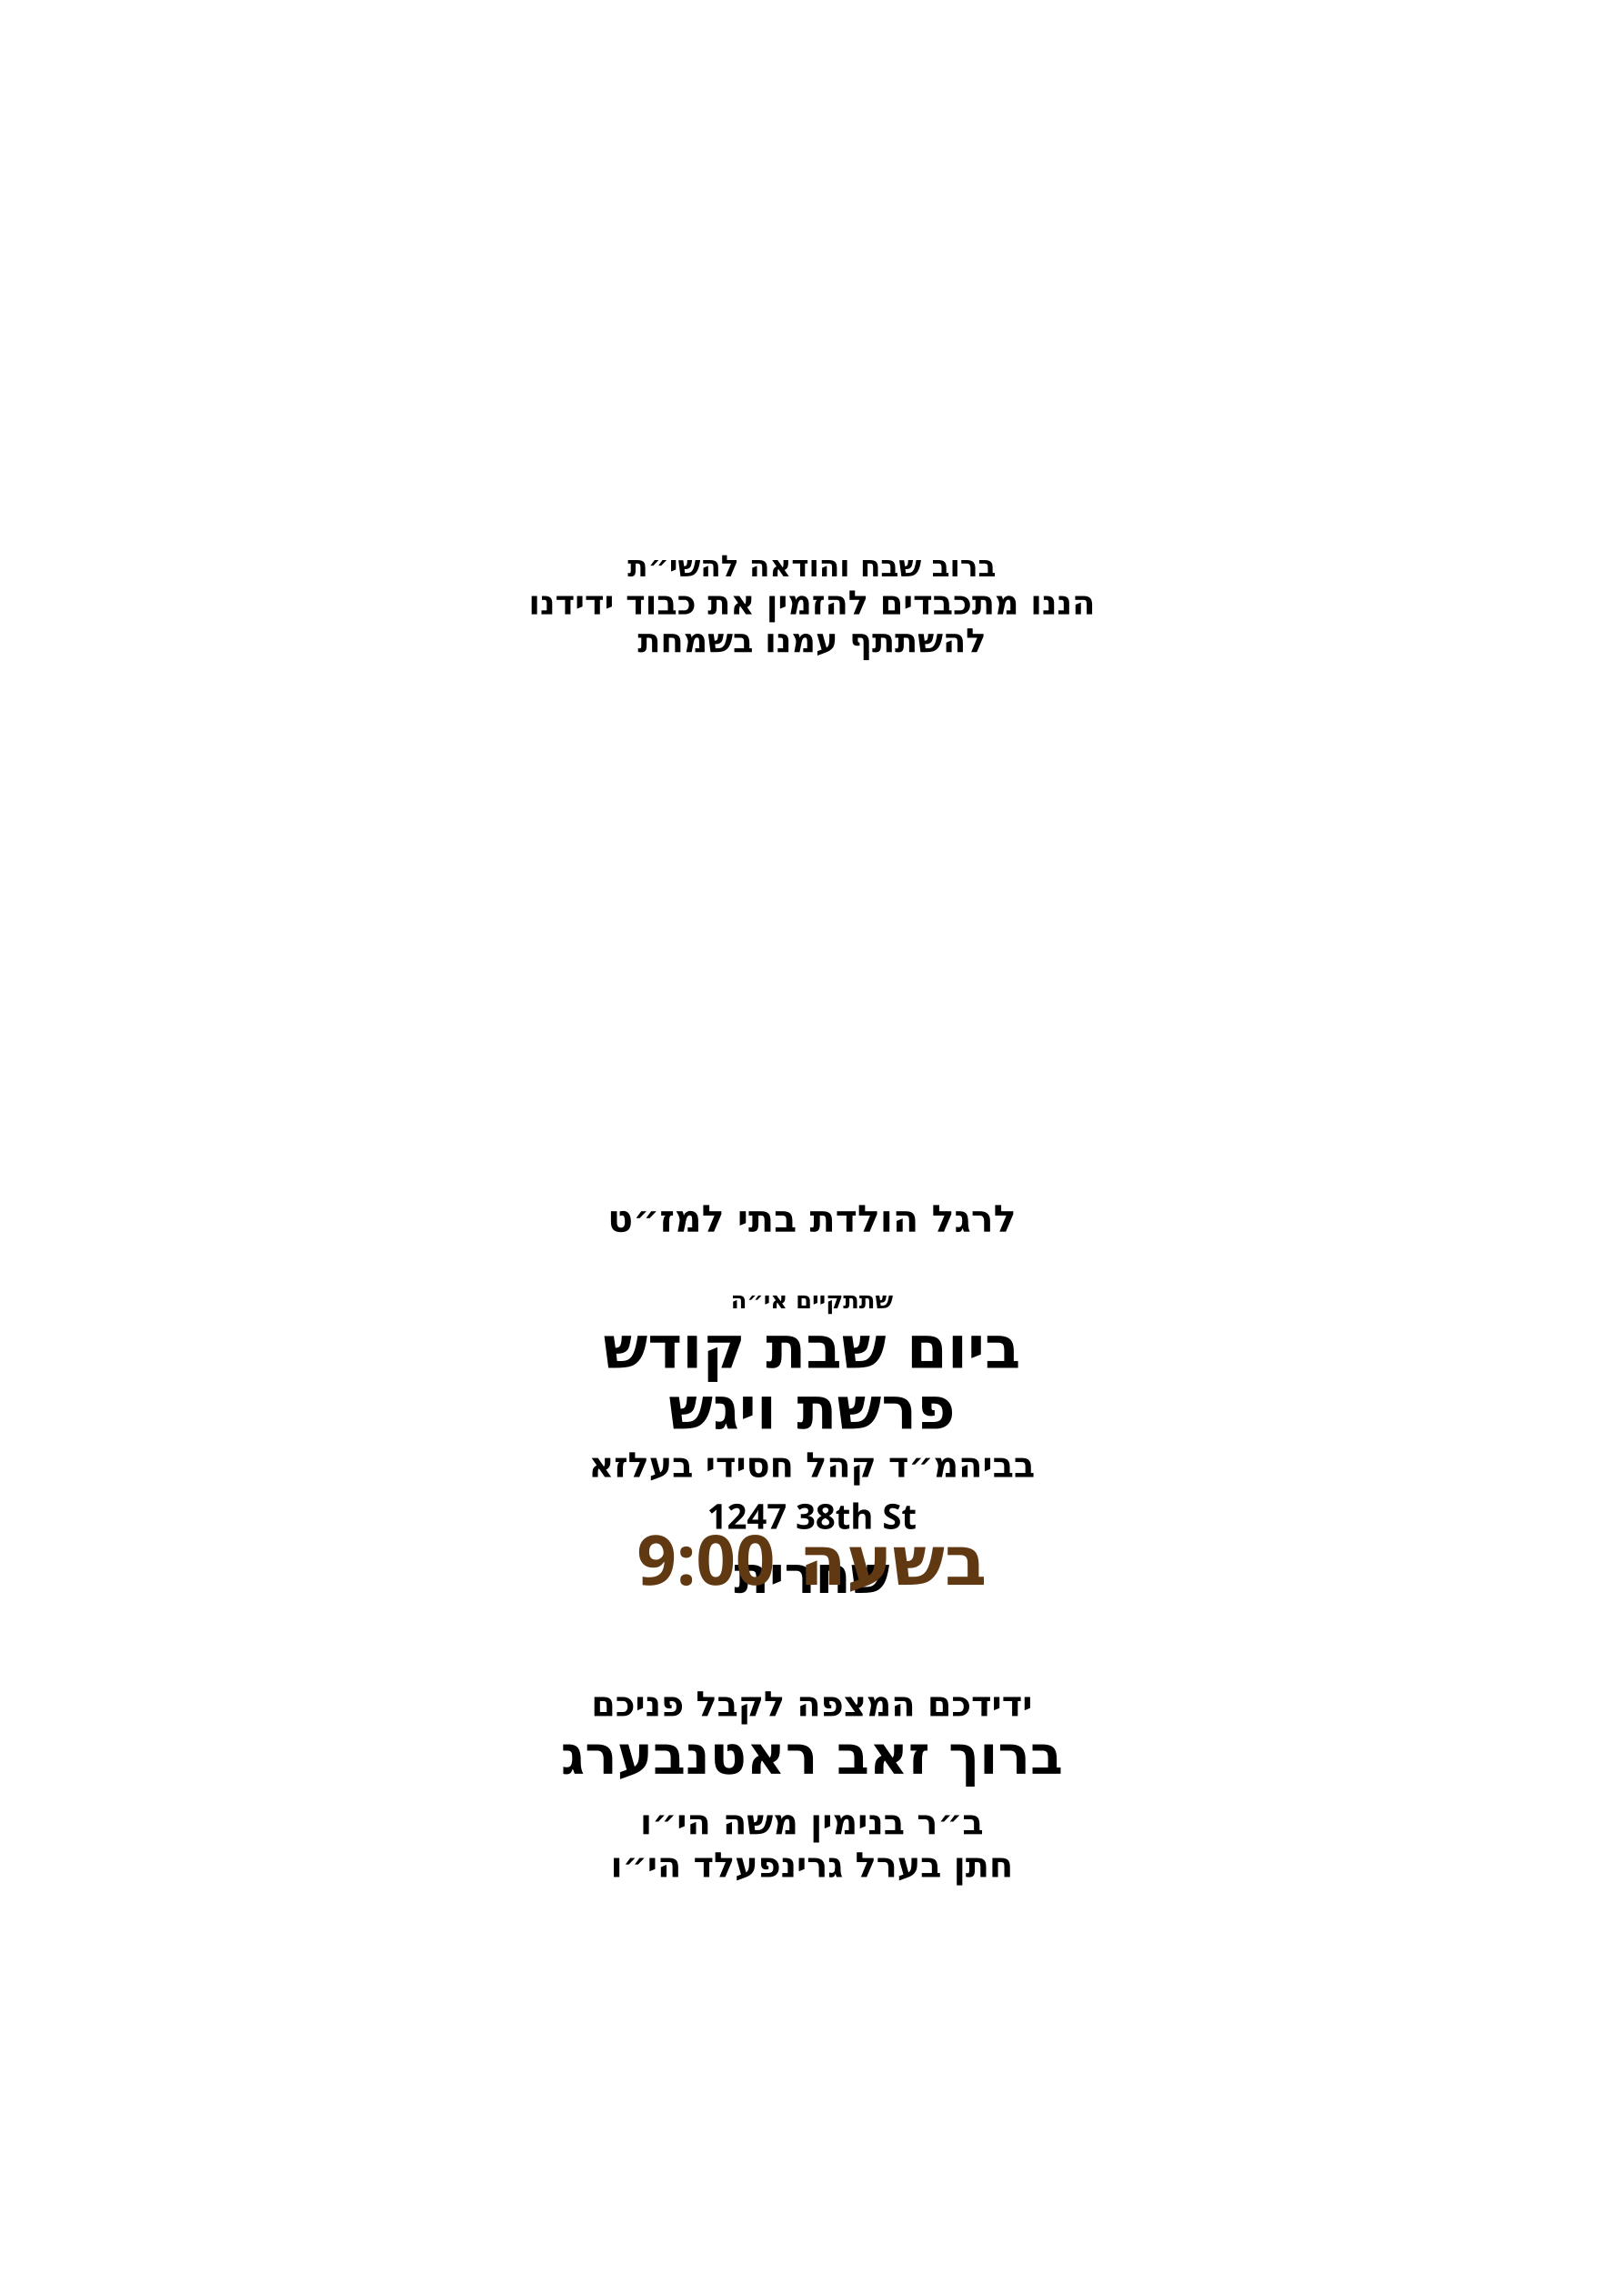
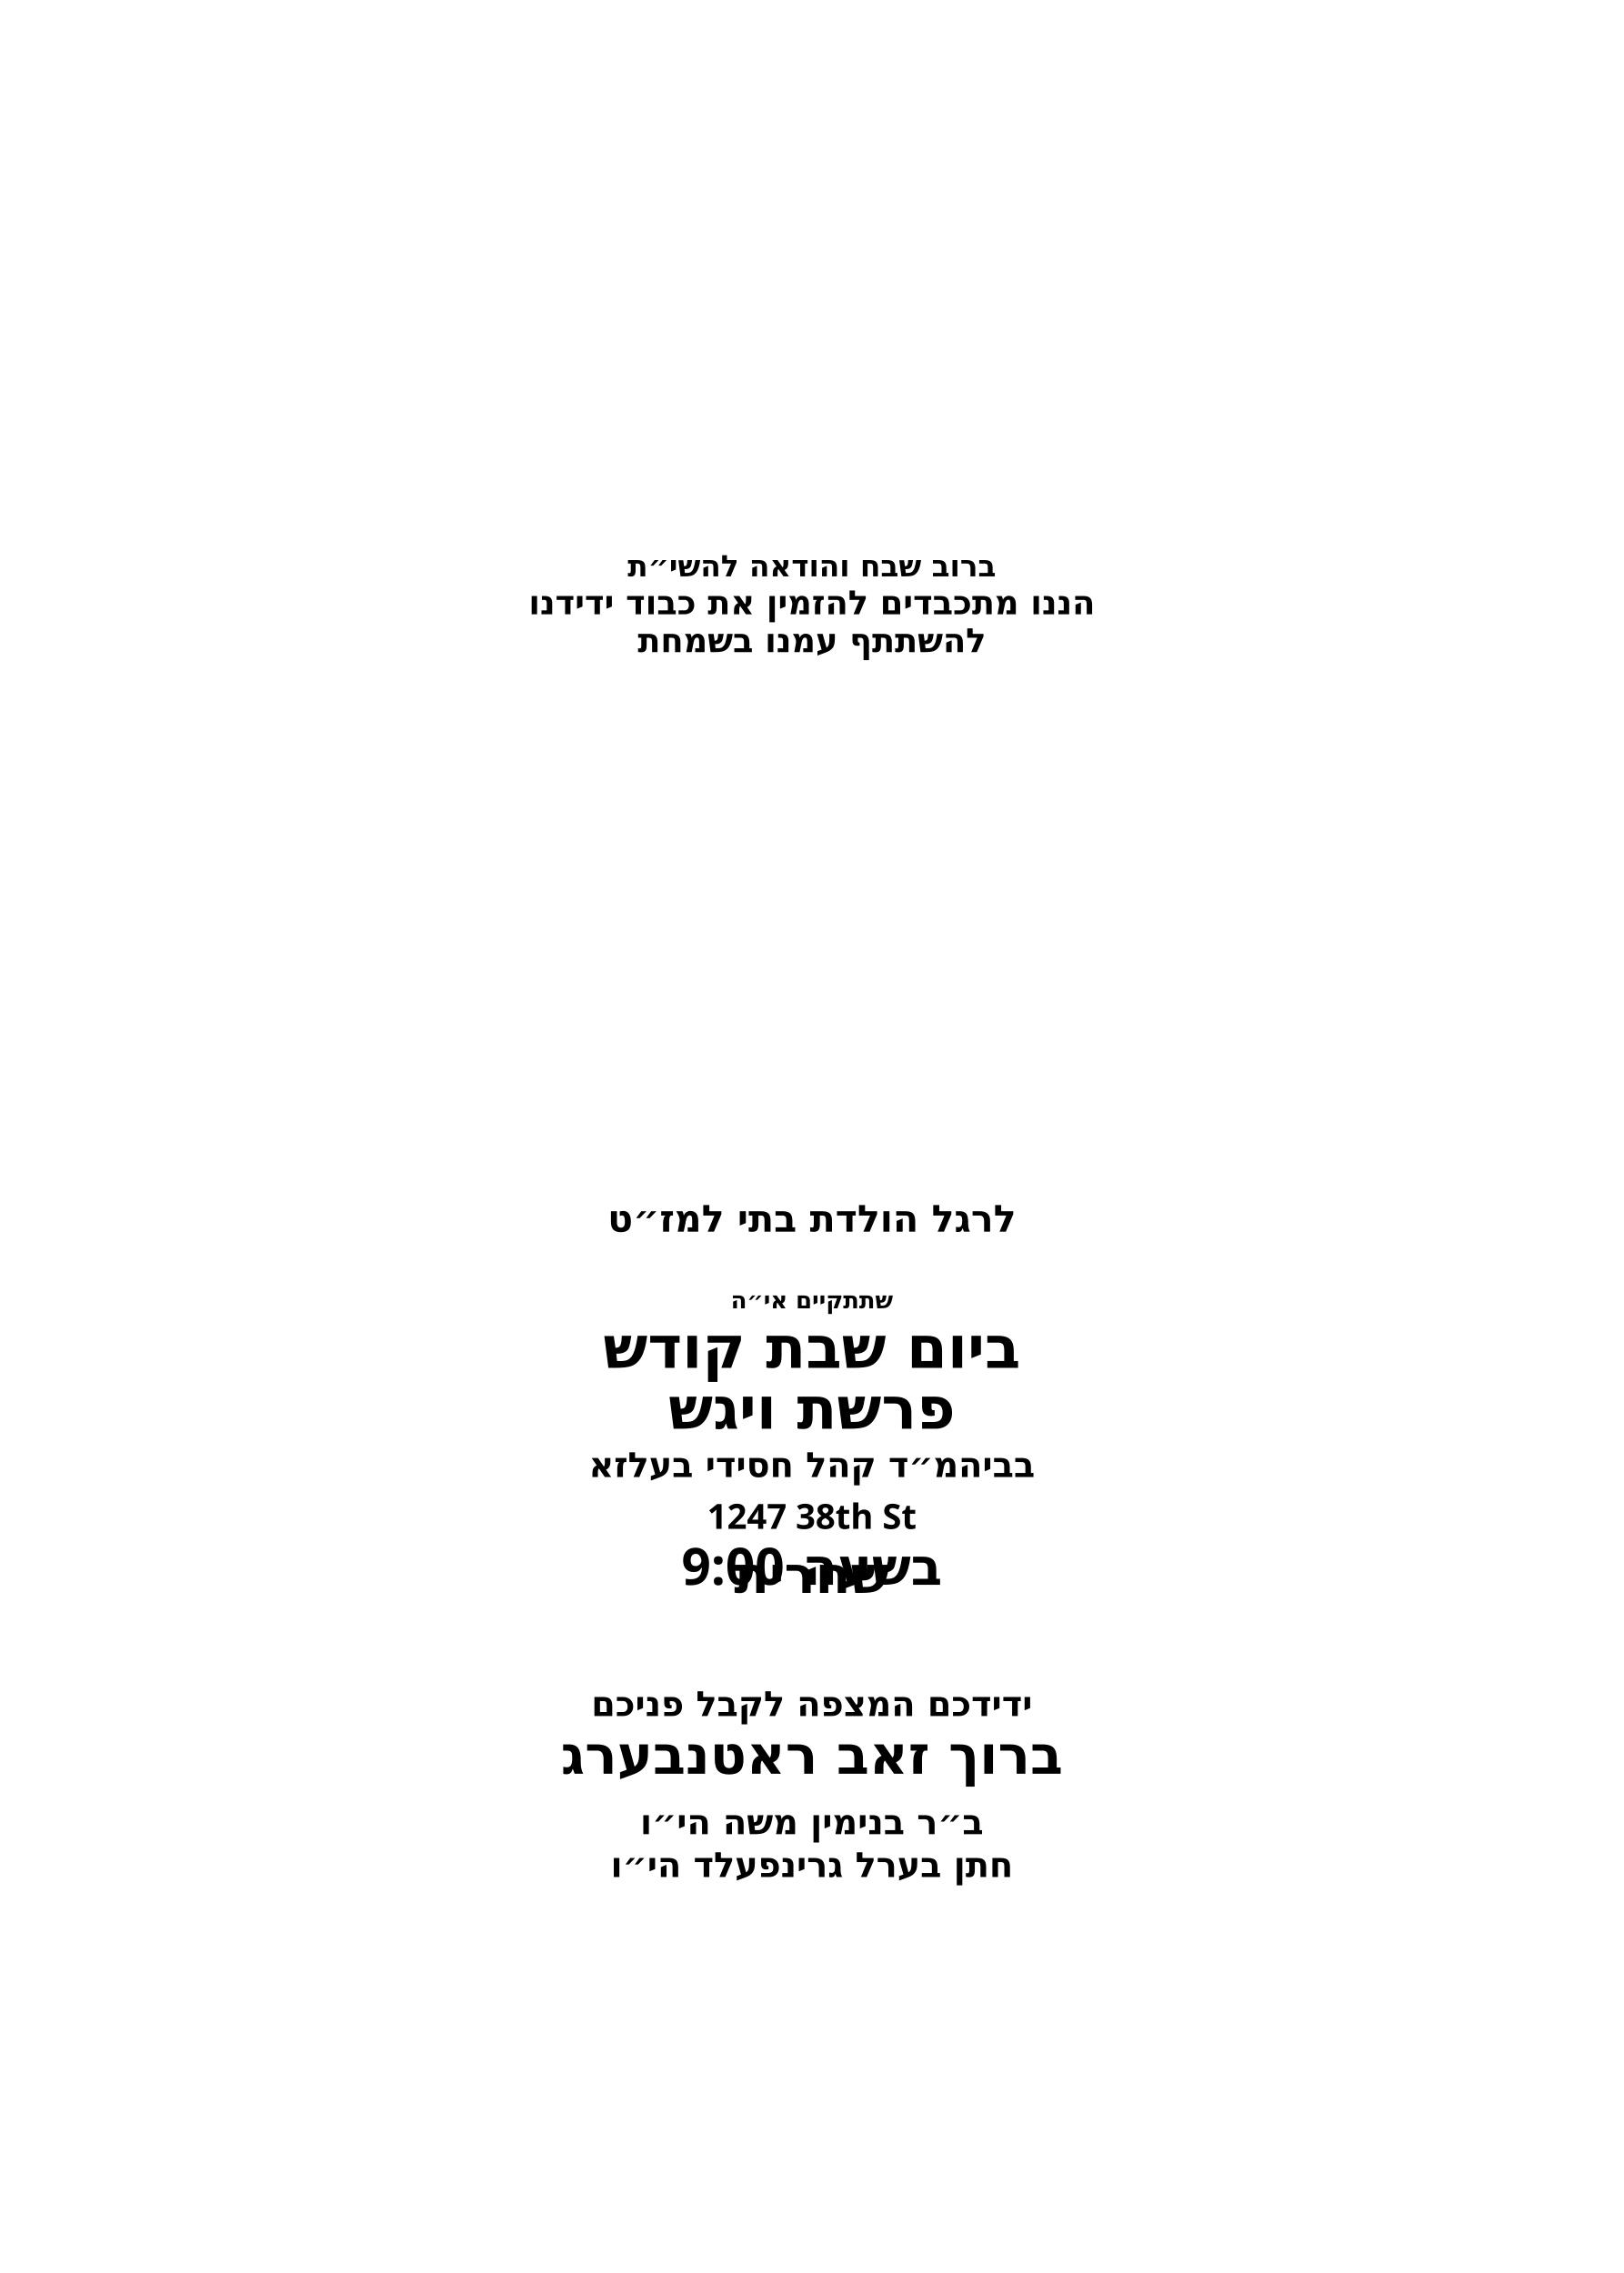
<svg xmlns="http://www.w3.org/2000/svg" id="Layer_1" data-name="Layer 1" viewBox="0 0 360 504">
  <g id="text6">
    <text transform="translate(180 127.8)" text-anchor="middle" font-family="Heebo" font-size="6.6" font-weight="700">
      <tspan x="0" y="0">ברוב שבח והודאה להשי״ת</tspan>
    </text>
  </g>
  <g id="text5">
    <text transform="translate(180 136.2)" text-anchor="middle" font-family="Heebo" font-size="7.4" font-weight="700">
      <tspan x="0" y="0">הננו מתכבדים להזמין את כבוד ידידנו</tspan>
    </text>
  </g>
  <g id="text4">
    <text transform="translate(180 144.6)" text-anchor="middle" font-family="Heebo" font-size="7.4" font-weight="700">
      <tspan x="0" y="0">להשתתף עמנו בשמחת</tspan>
    </text>
  </g>
  <g id="text3">
    <text transform="translate(180 273.1)" text-anchor="middle" font-family="Heebo" font-size="8.3" font-weight="700">
      <tspan x="0" y="0">לרגל הולדת בתי למז״ט</tspan>
    </text>
  </g>
  <g id="text2">
    <text transform="translate(180 290.1)" text-anchor="middle" font-family="Heebo" font-size="5.2" font-weight="700">
      <tspan x="0" y="0">שתתקיים אי״ה</tspan>
    </text>
  </g>
  <g id="day*">
    <text transform="translate(180 303.3)" text-anchor="middle" font-family="Heebo" font-size="13" font-weight="700">
      <tspan x="0" y="0">ביום שבת קודש</tspan>
    </text>
  </g>
  <g id="parasha*">
    <text transform="translate(180 316.8)" text-anchor="middle" font-family="Heebo" font-size="13" font-weight="700">
      <tspan x="0" y="0">פרשת ויגש</tspan>
    </text>
  </g>
  <g id="location*">
    <text transform="translate(180 327.5)" text-anchor="middle" font-family="Heebo" font-size="7.7" font-weight="700">
      <tspan x="0" y="0">בביהמ״ד קהל חסידי בעלזא</tspan>
    </text>
  </g>
  <g id="street*">
    <text transform="translate(180 339)" text-anchor="middle" font-family="Heebo" font-size="7.7" font-weight="700">
      <tspan x="0" y="0">1247 38th St</tspan>
    </text>
  </g>
  <g id="time*">
    <text transform="translate(180 353.2)" text-anchor="middle" font-family="Heebo" font-size="11.4" font-weight="700">
      <tspan x="0" y="0">שחרית</tspan>
    </text>
  </g>
  <g id="greeting">
    <text transform="translate(180 380.5)" text-anchor="middle" font-family="Heebo" font-size="7.7" font-weight="700">
      <tspan x="0" y="0">ידידכם המצפה לקבל פניכם</tspan>
    </text>
  </g>
  <g id="host_name*">
    <text transform="translate(180 393.3)" text-anchor="middle" font-family="Heebo" font-size="11.9" font-weight="800">
      <tspan x="0" y="0">ברוך זאב ראטנבערג</tspan>
    </text>
  </g>
  <g id="father_name_2*">
    <text transform="translate(180 406.7)" text-anchor="middle" font-family="Heebo" font-size="7.7" font-weight="700">
      <tspan x="0" y="0">ב״ר בנימין משה הי״ו</tspan>
    </text>
  </g>
  <g id="father_name_1*">
    <text transform="translate(180 416.2)" text-anchor="middle" font-family="Heebo" font-size="7.7" font-weight="700">
      <tspan x="0" y="0">חתן בערל גרינפעלד הי״ו</tspan>
    </text>
  </g>
  <g id="shachrit_time">
-     <text font-family="Heebo" font-size="15.3" font-weight="700" fill="#603913" text-anchor="middle" transform="translate(180 351.4)">
+     <text font-family="Heebo" font-size="11.4" font-weight="700" text-anchor="middle" transform="translate(180 351.4)">
      <tspan x="0">בשעה 9:00</tspan>
    </text>
  </g>
</svg>
